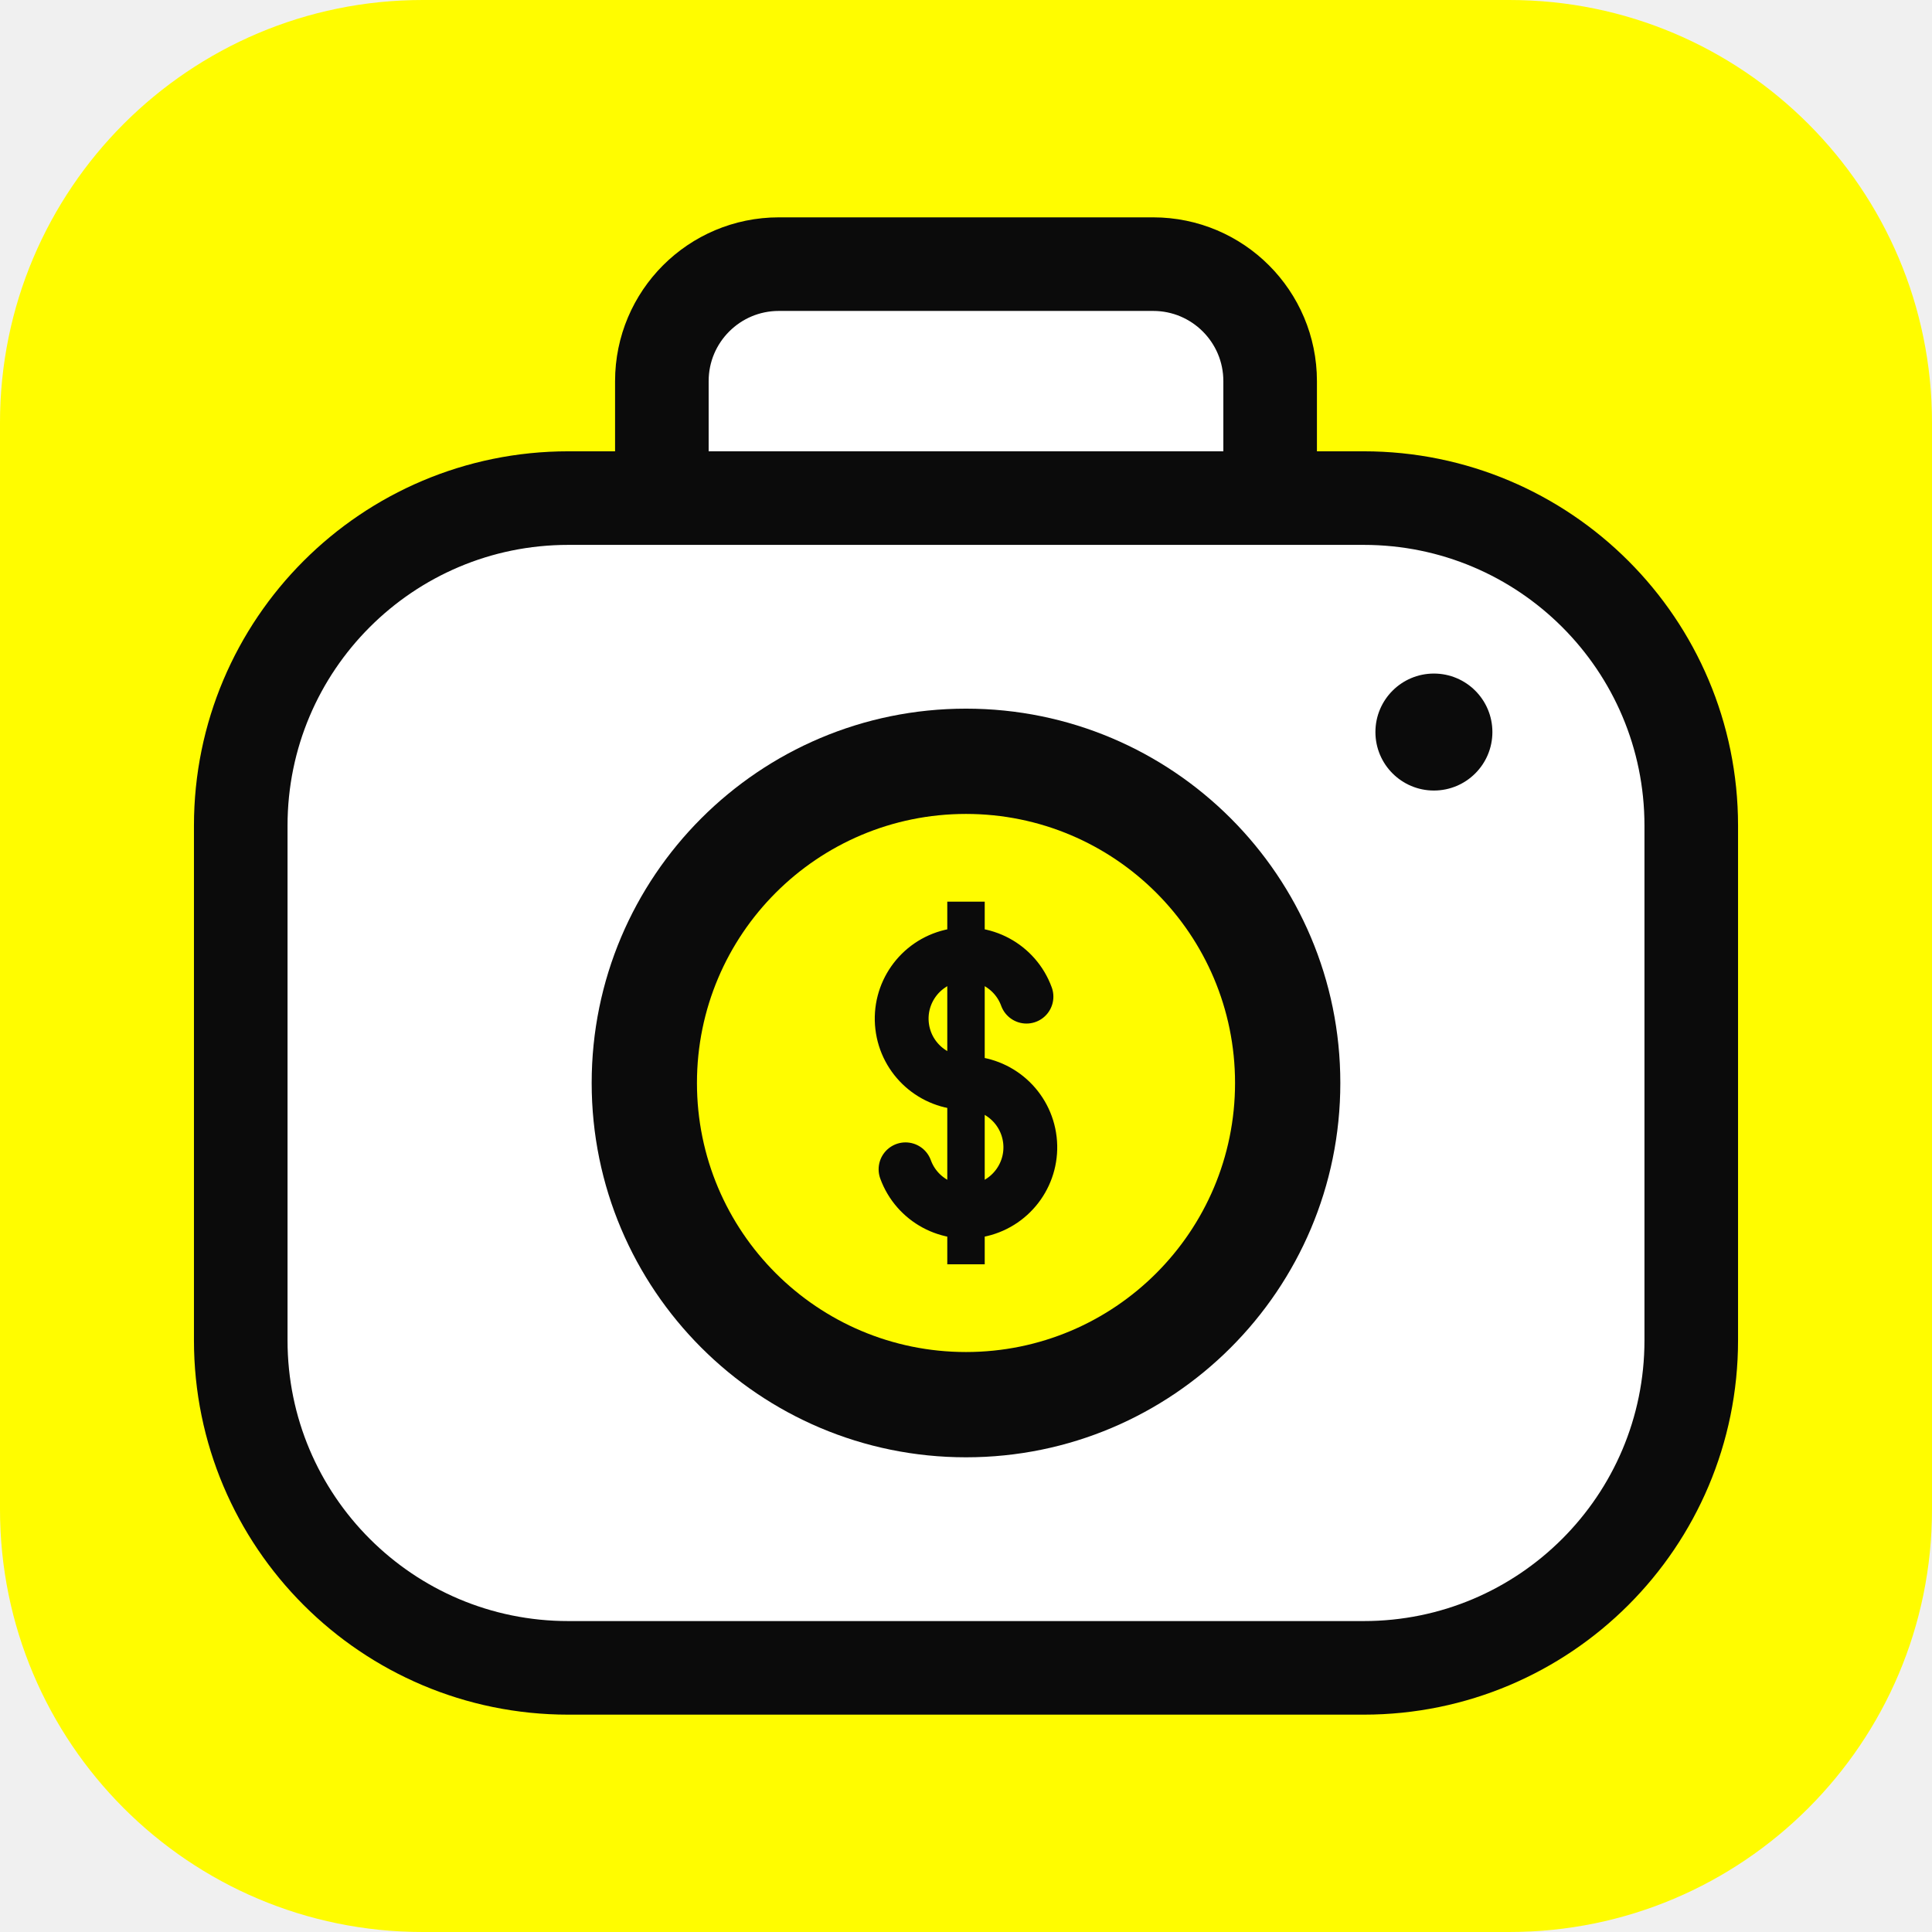
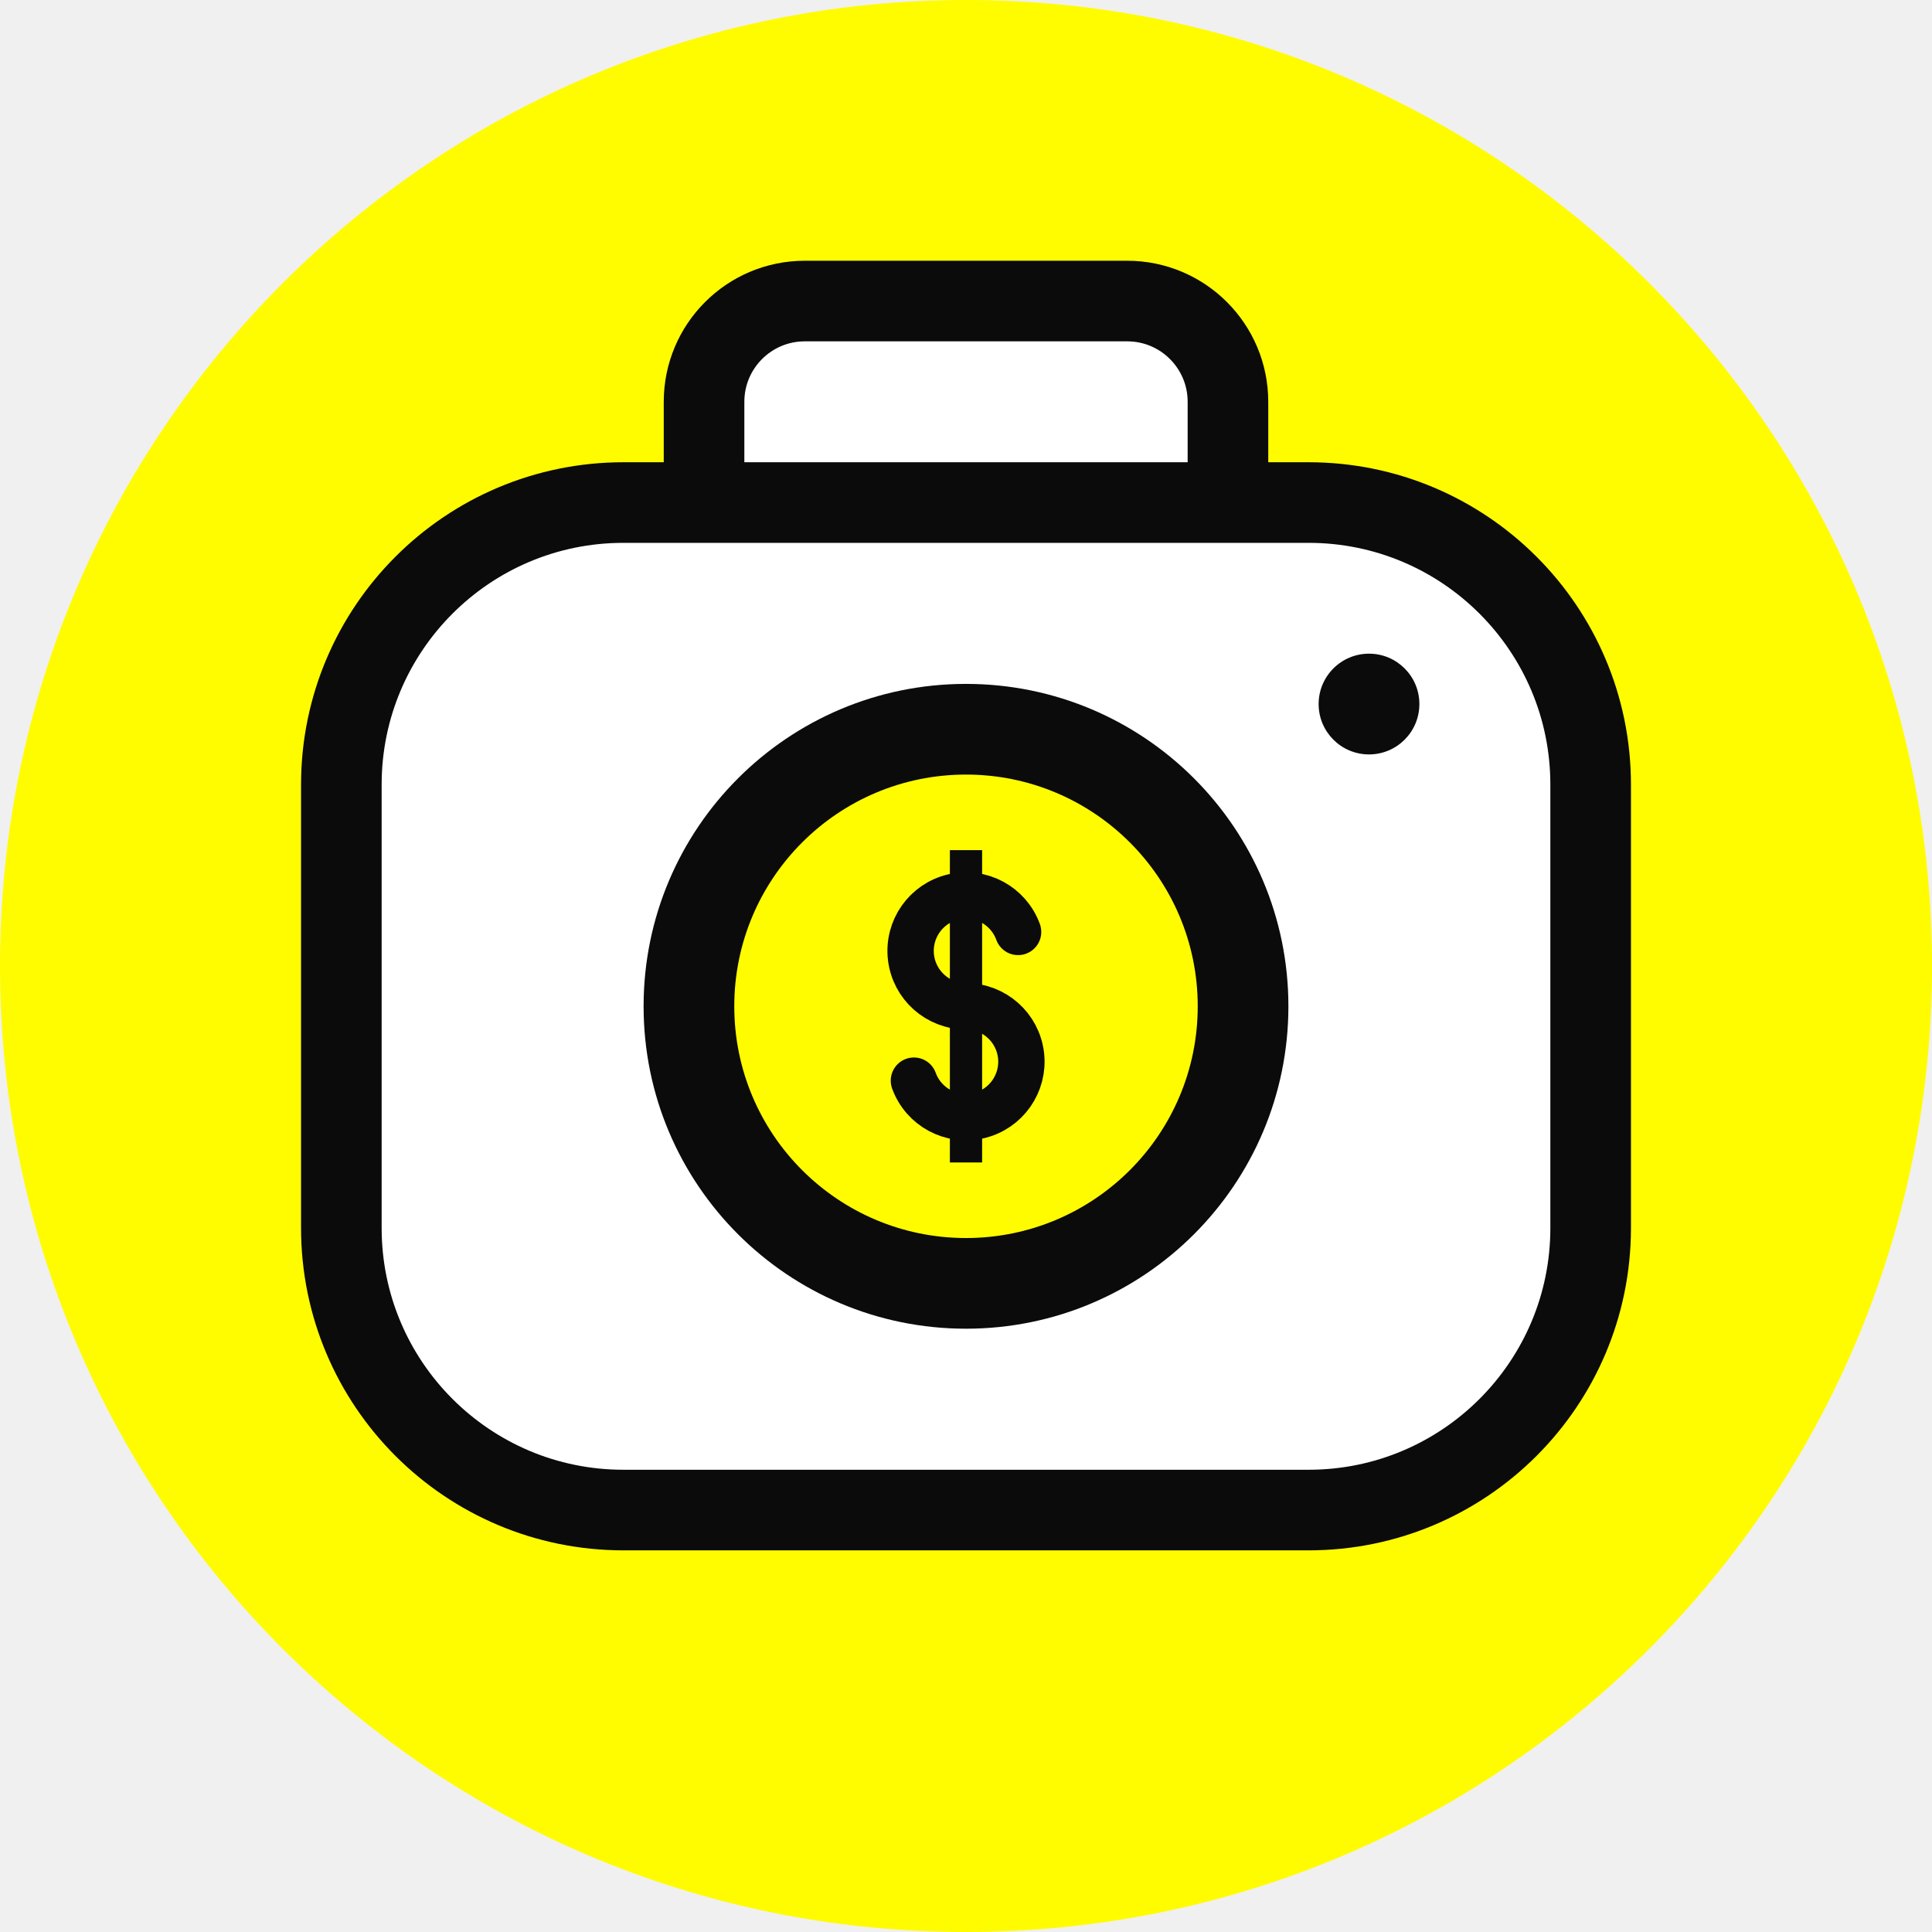
<svg xmlns="http://www.w3.org/2000/svg" viewBox="0 0 512 512" role="img" aria-label="crosslister $nap">
-   <rect width="512" height="512" rx="112" fill="#FFFC00" />
-   <g transform="translate(51.4 51.4) scale(3.1)">
+   <circle cx="256" cy="256" r="256" fill="#FFFC00" />
+   <g transform="translate(79.78 63.76) scale(2.67)">
    <rect x="40" y="6" width="52" height="30" rx="10" fill="#FFFFFF" stroke="#0B0B0B" stroke-width="8" />
    <rect x="4" y="26" width="124" height="100" rx="28" fill="#FFFFFF" stroke="#0B0B0B" stroke-width="8" />
    <circle cx="66" cy="76" r="32" fill="#0B0B0B" />
    <circle cx="66" cy="76" r="23" fill="#FFFC00" />
    <path d="M71.17 68.62A5.5 5.5 0 1 0 66 76A5.5 5.5 0 1 1 60.83 83.38" fill="none" stroke="#0B0B0B" stroke-width="4.6" stroke-linecap="round" />
    <path d="M66 60.5V91.5" stroke="#0B0B0B" stroke-width="3.2" />
    <circle cx="106" cy="46" r="5" fill="#0B0B0B" />
  </g>
</svg>
